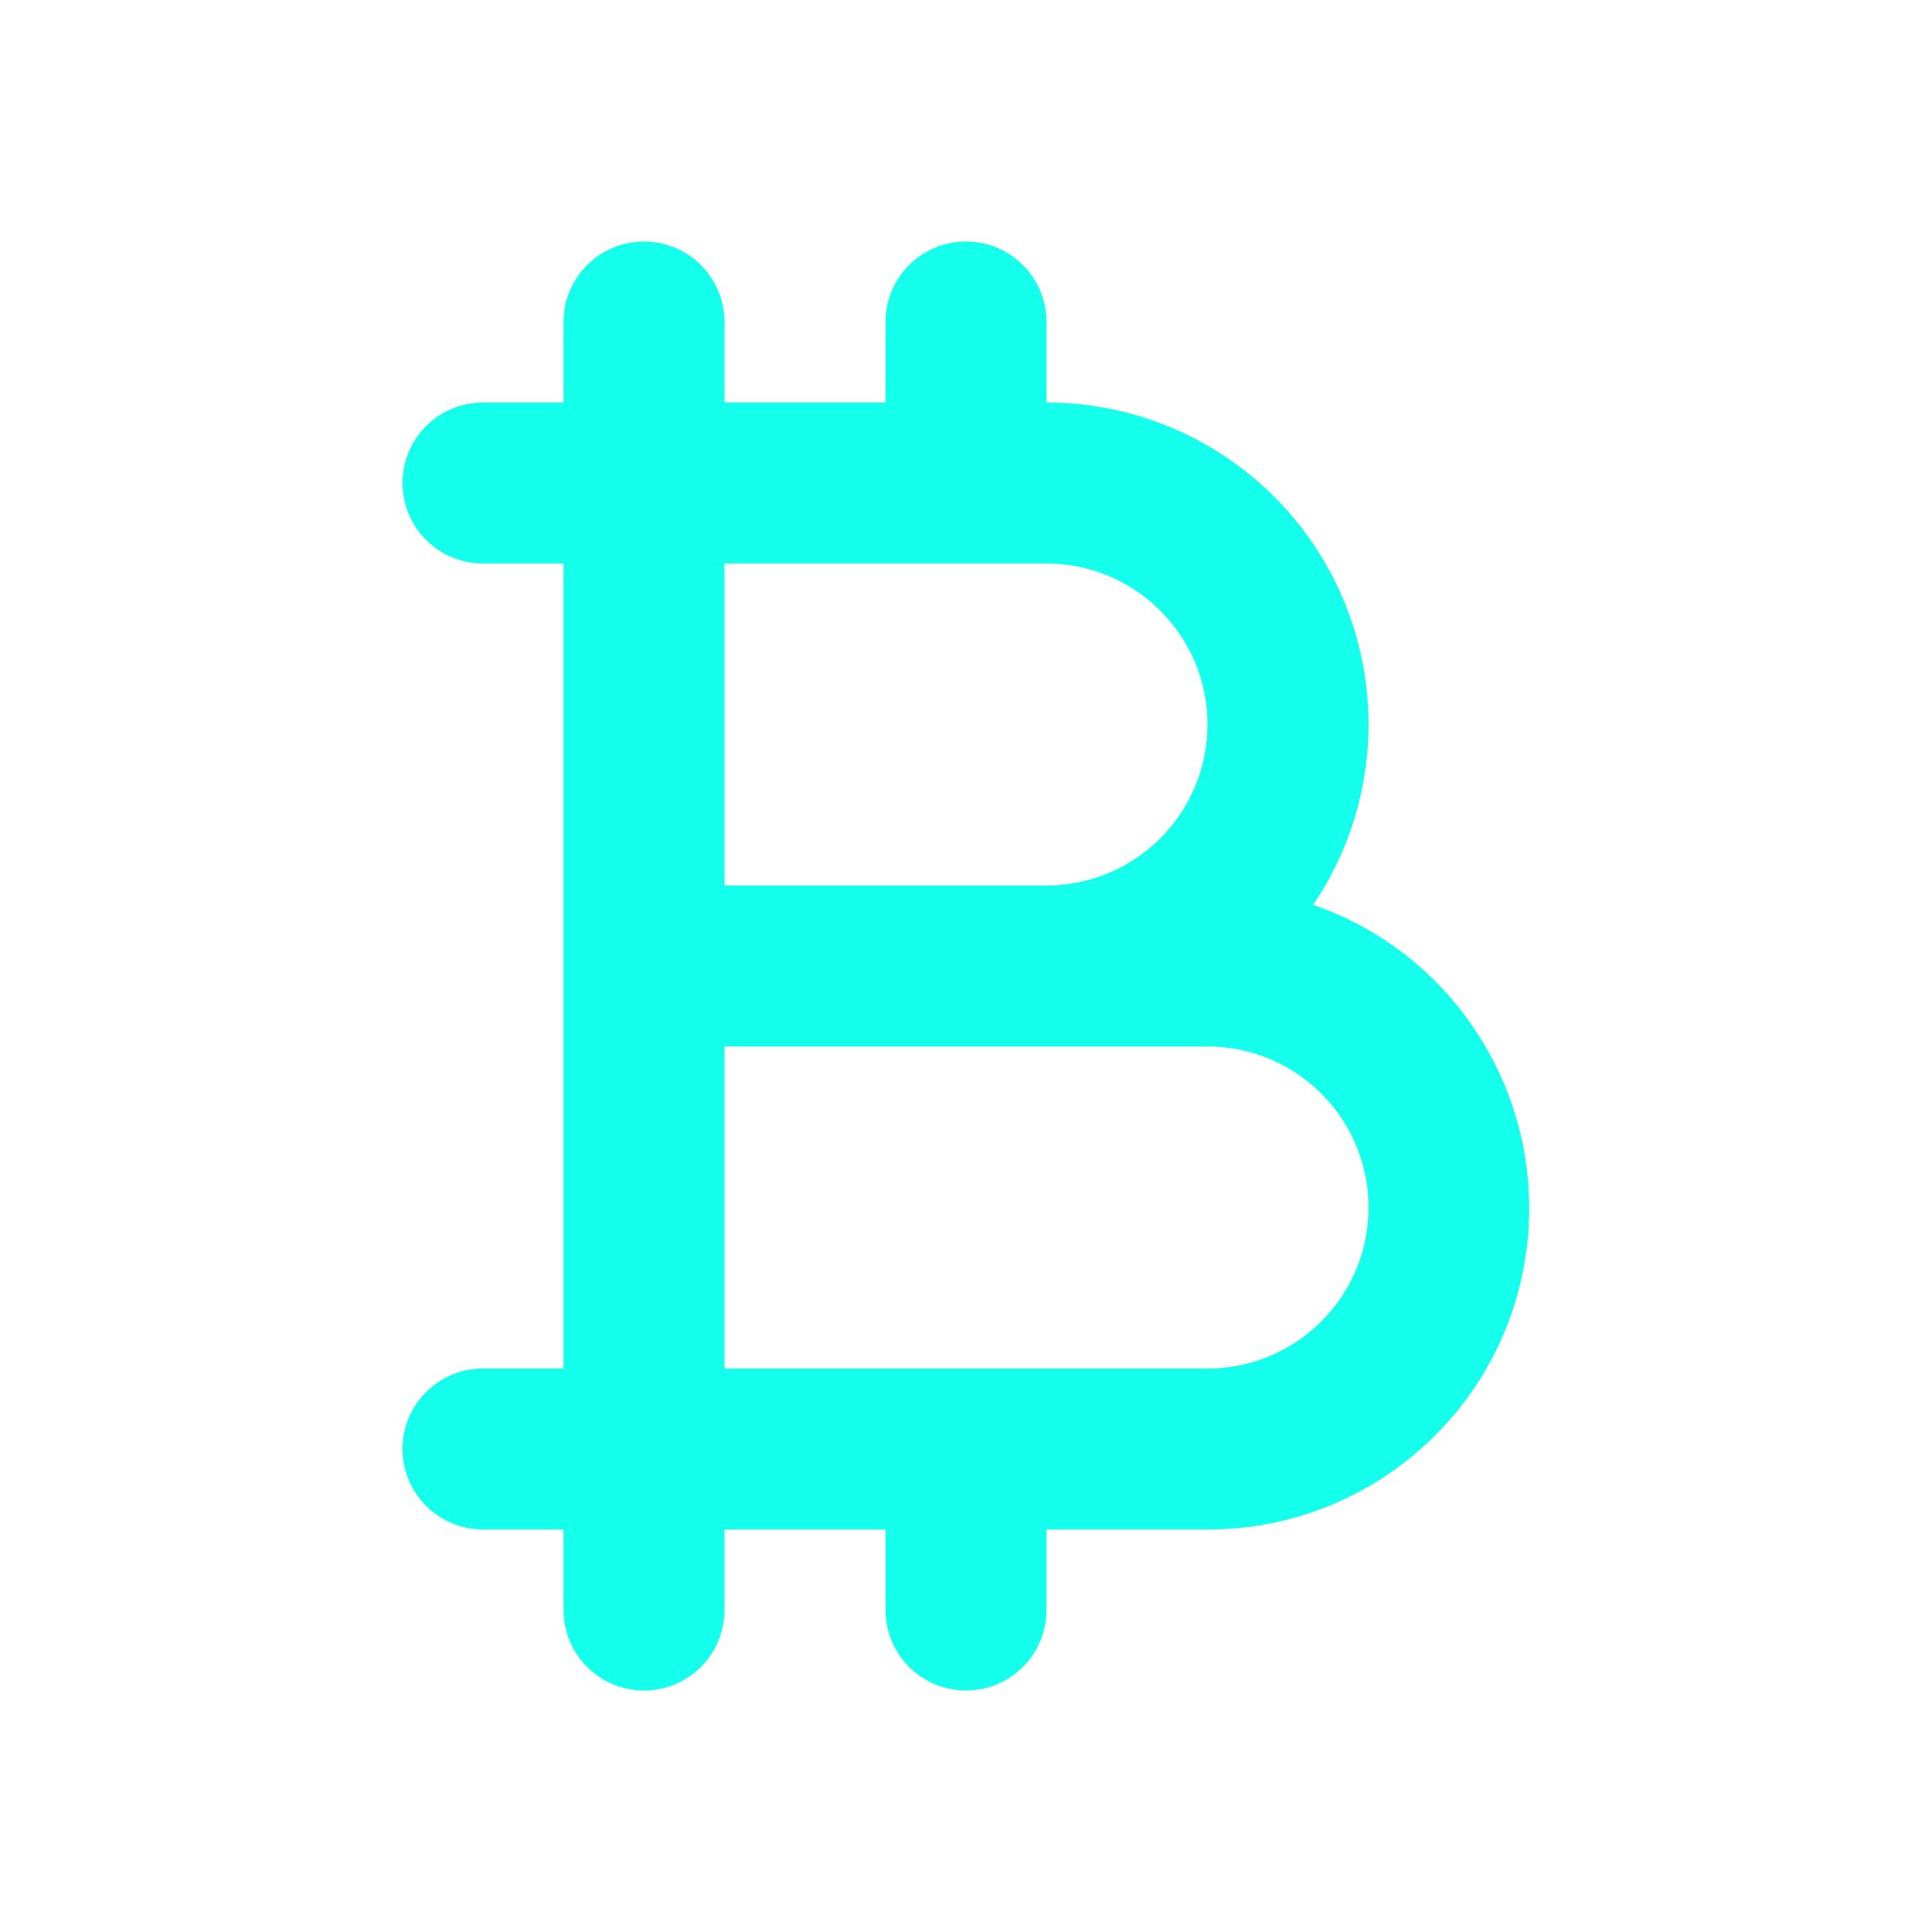
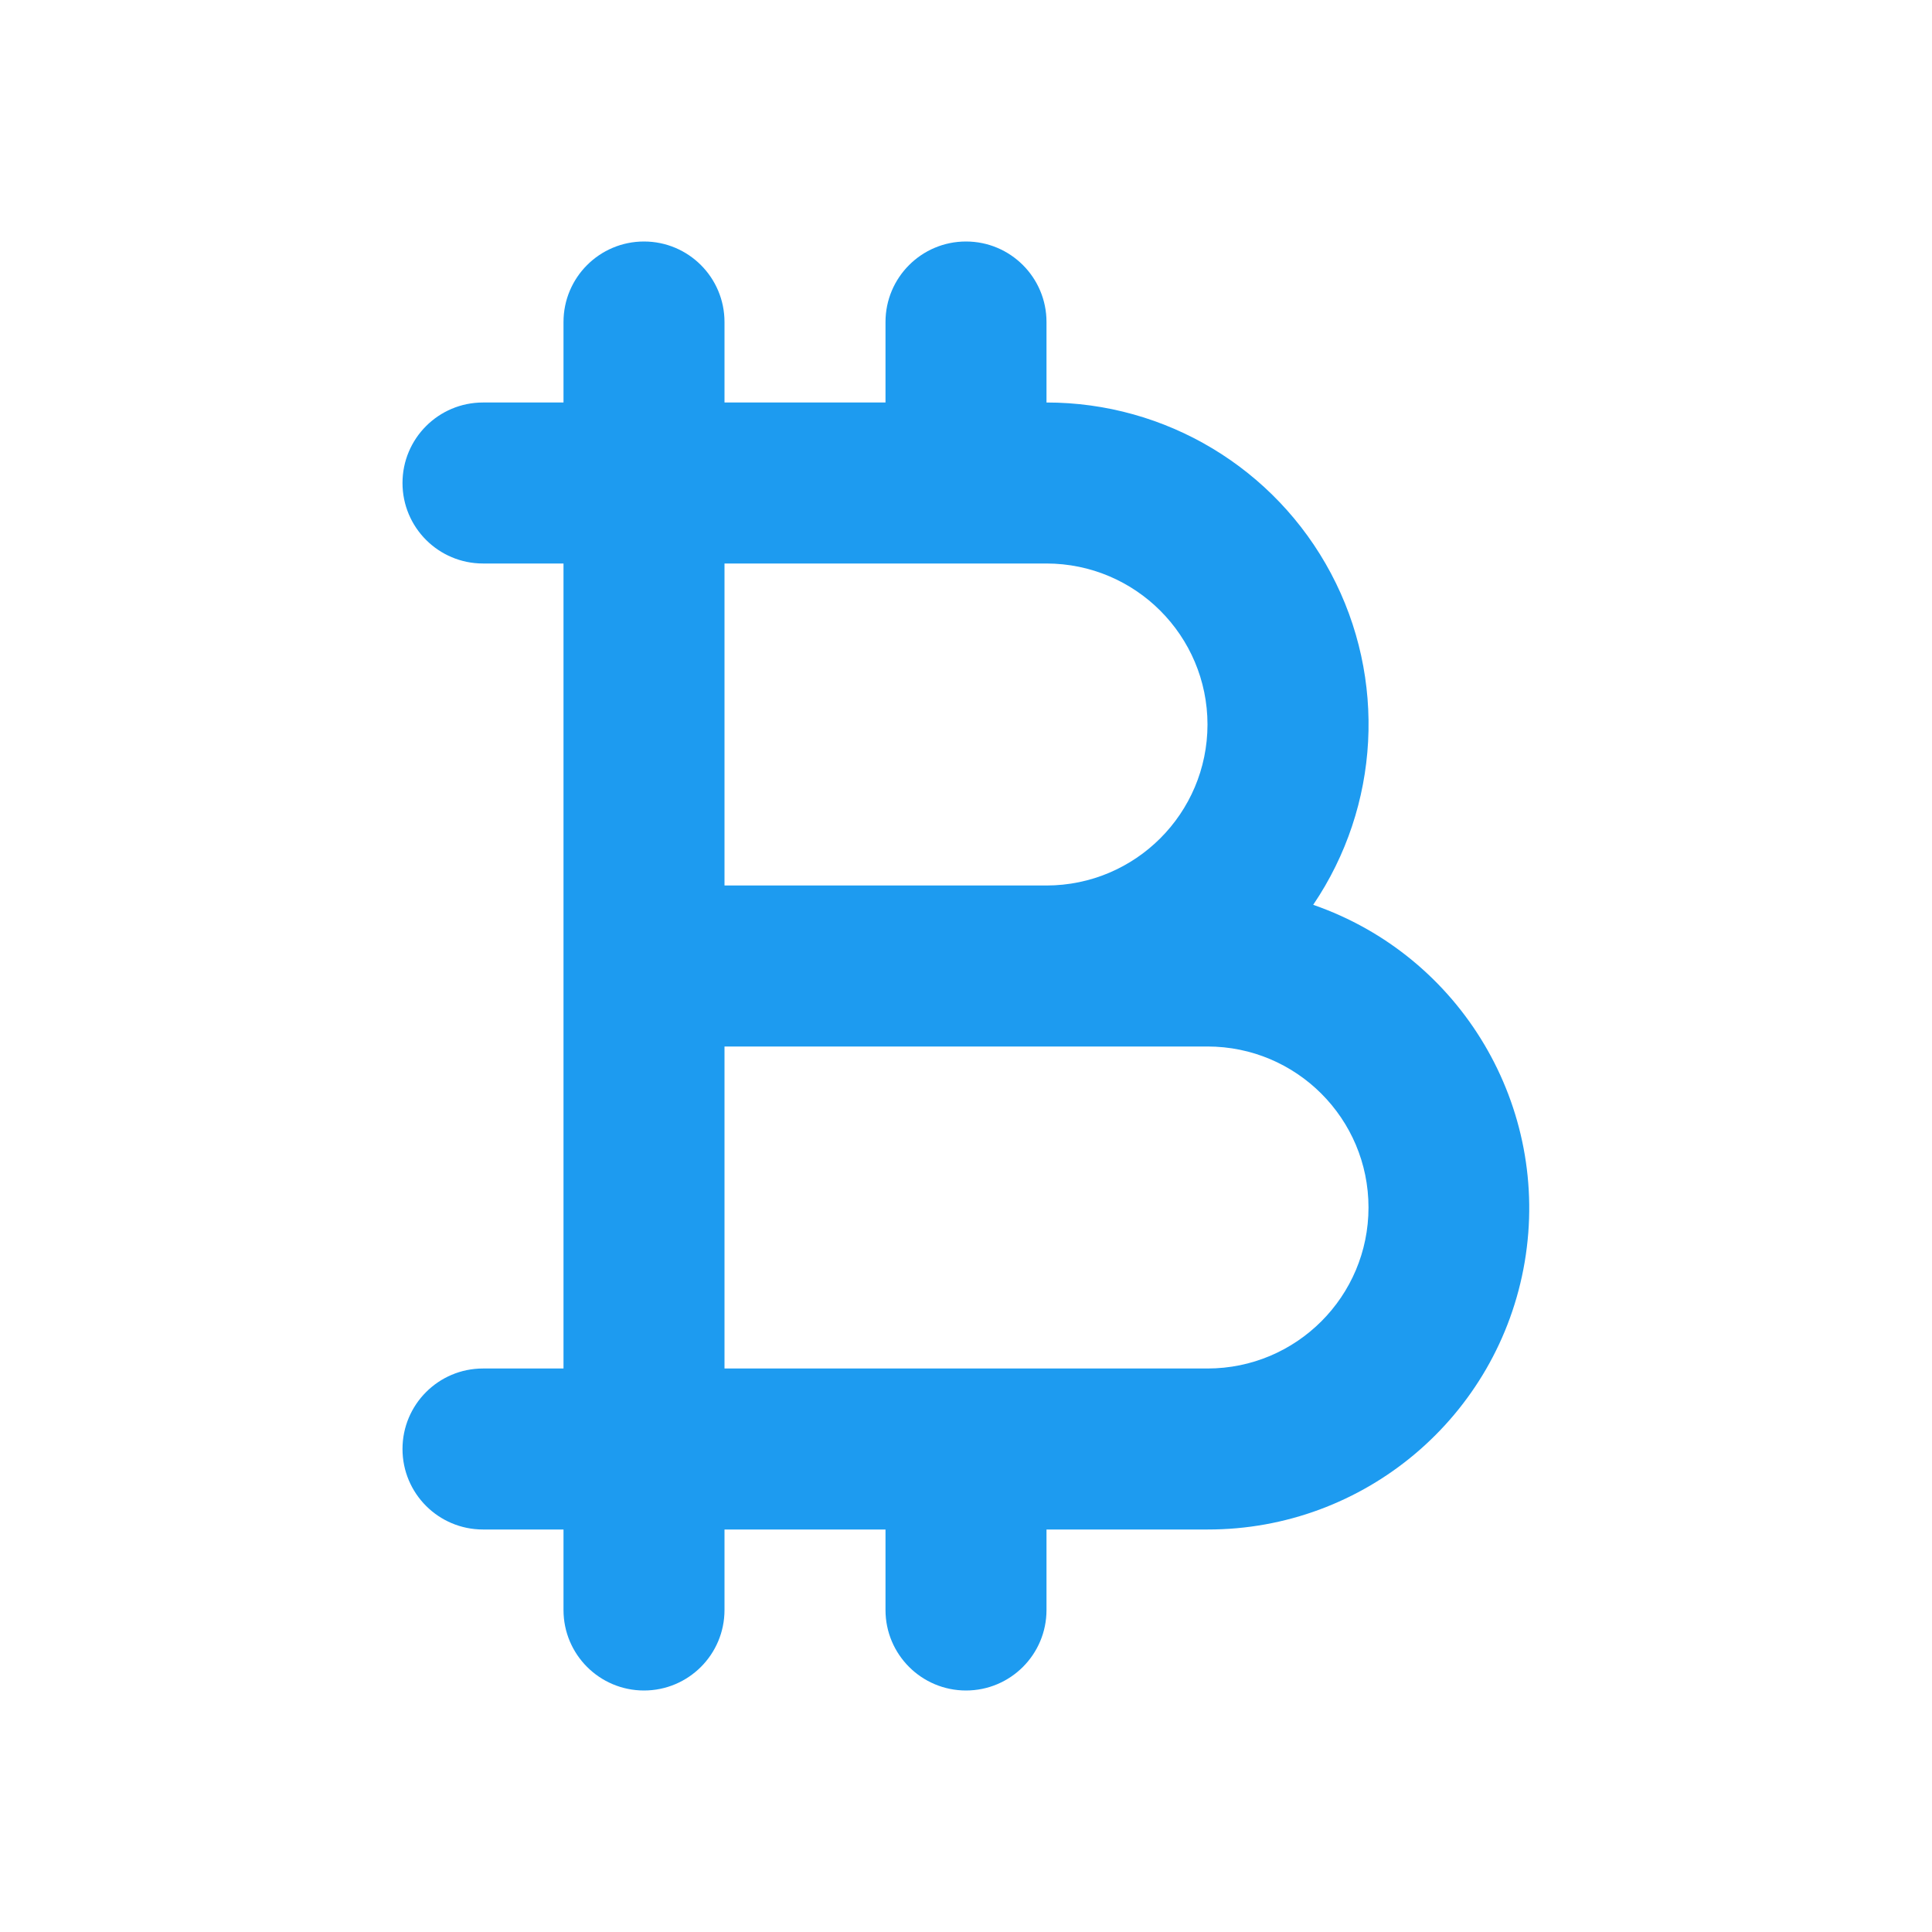
<svg xmlns="http://www.w3.org/2000/svg" viewBox="0 0 24 24">
-   <path fill="#14FFEC" d="M16.313 11.24A3.998 3.998 0 0 0 13 5V4a1 1 0 0 0-2 0v1H9V4a1 1 0 0 0-2 0v1H6a1 1 0 0 0 0 2h1v10H6a1 1 0 0 0 0 2h1v1a1 1 0 0 0 2 0v-1h2v1a1 1 0 0 0 2 0v-1h2a3.99 3.99 0 0 0 1.313-7.76ZM15 9a2.002 2.002 0 0 1-2 2H9V7h4a2.002 2.002 0 0 1 2 2Zm0 8H9v-4h6a2 2 0 0 1 0 4Z" class="color6563ff svgShape" />
+   <path fill="#1d9bf0" d="M16.313 11.24A3.998 3.998 0 0 0 13 5V4a1 1 0 0 0-2 0v1H9V4a1 1 0 0 0-2 0v1H6a1 1 0 0 0 0 2h1v10H6a1 1 0 0 0 0 2h1v1a1 1 0 0 0 2 0v-1h2v1a1 1 0 0 0 2 0v-1h2a3.99 3.99 0 0 0 1.313-7.76ZM15 9a2.002 2.002 0 0 1-2 2H9V7h4a2.002 2.002 0 0 1 2 2Zm0 8H9v-4h6a2 2 0 0 1 0 4Z" class="color6563ff svgShape" />
</svg>
